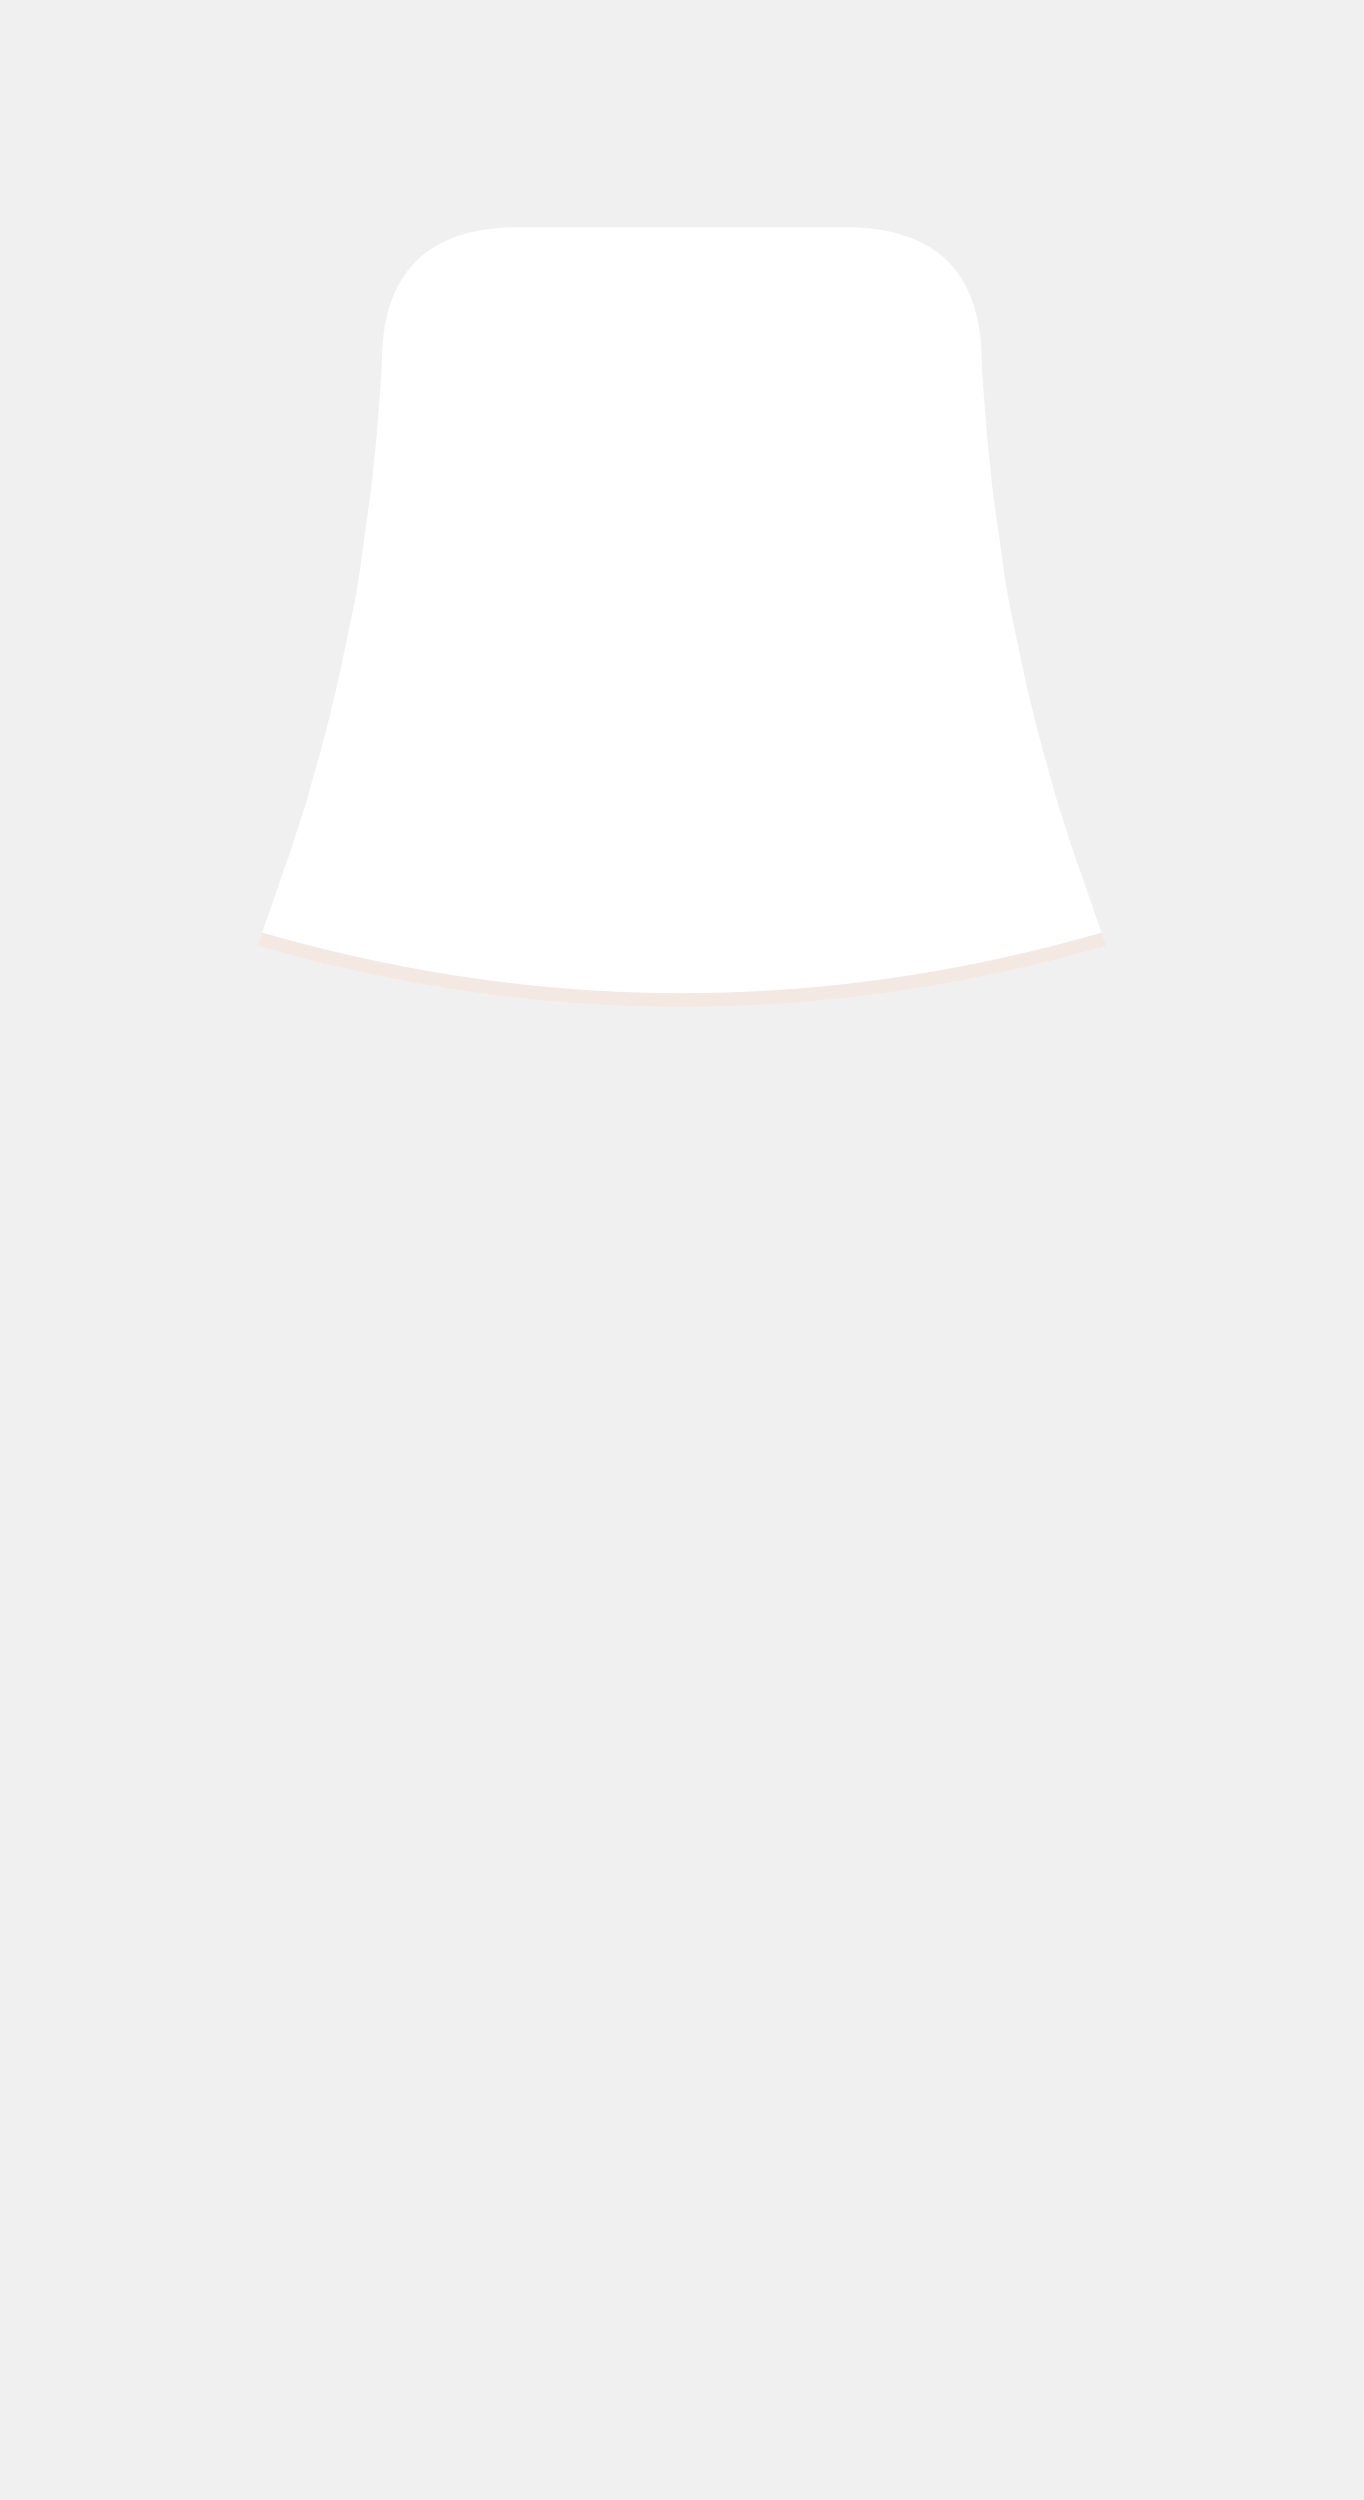
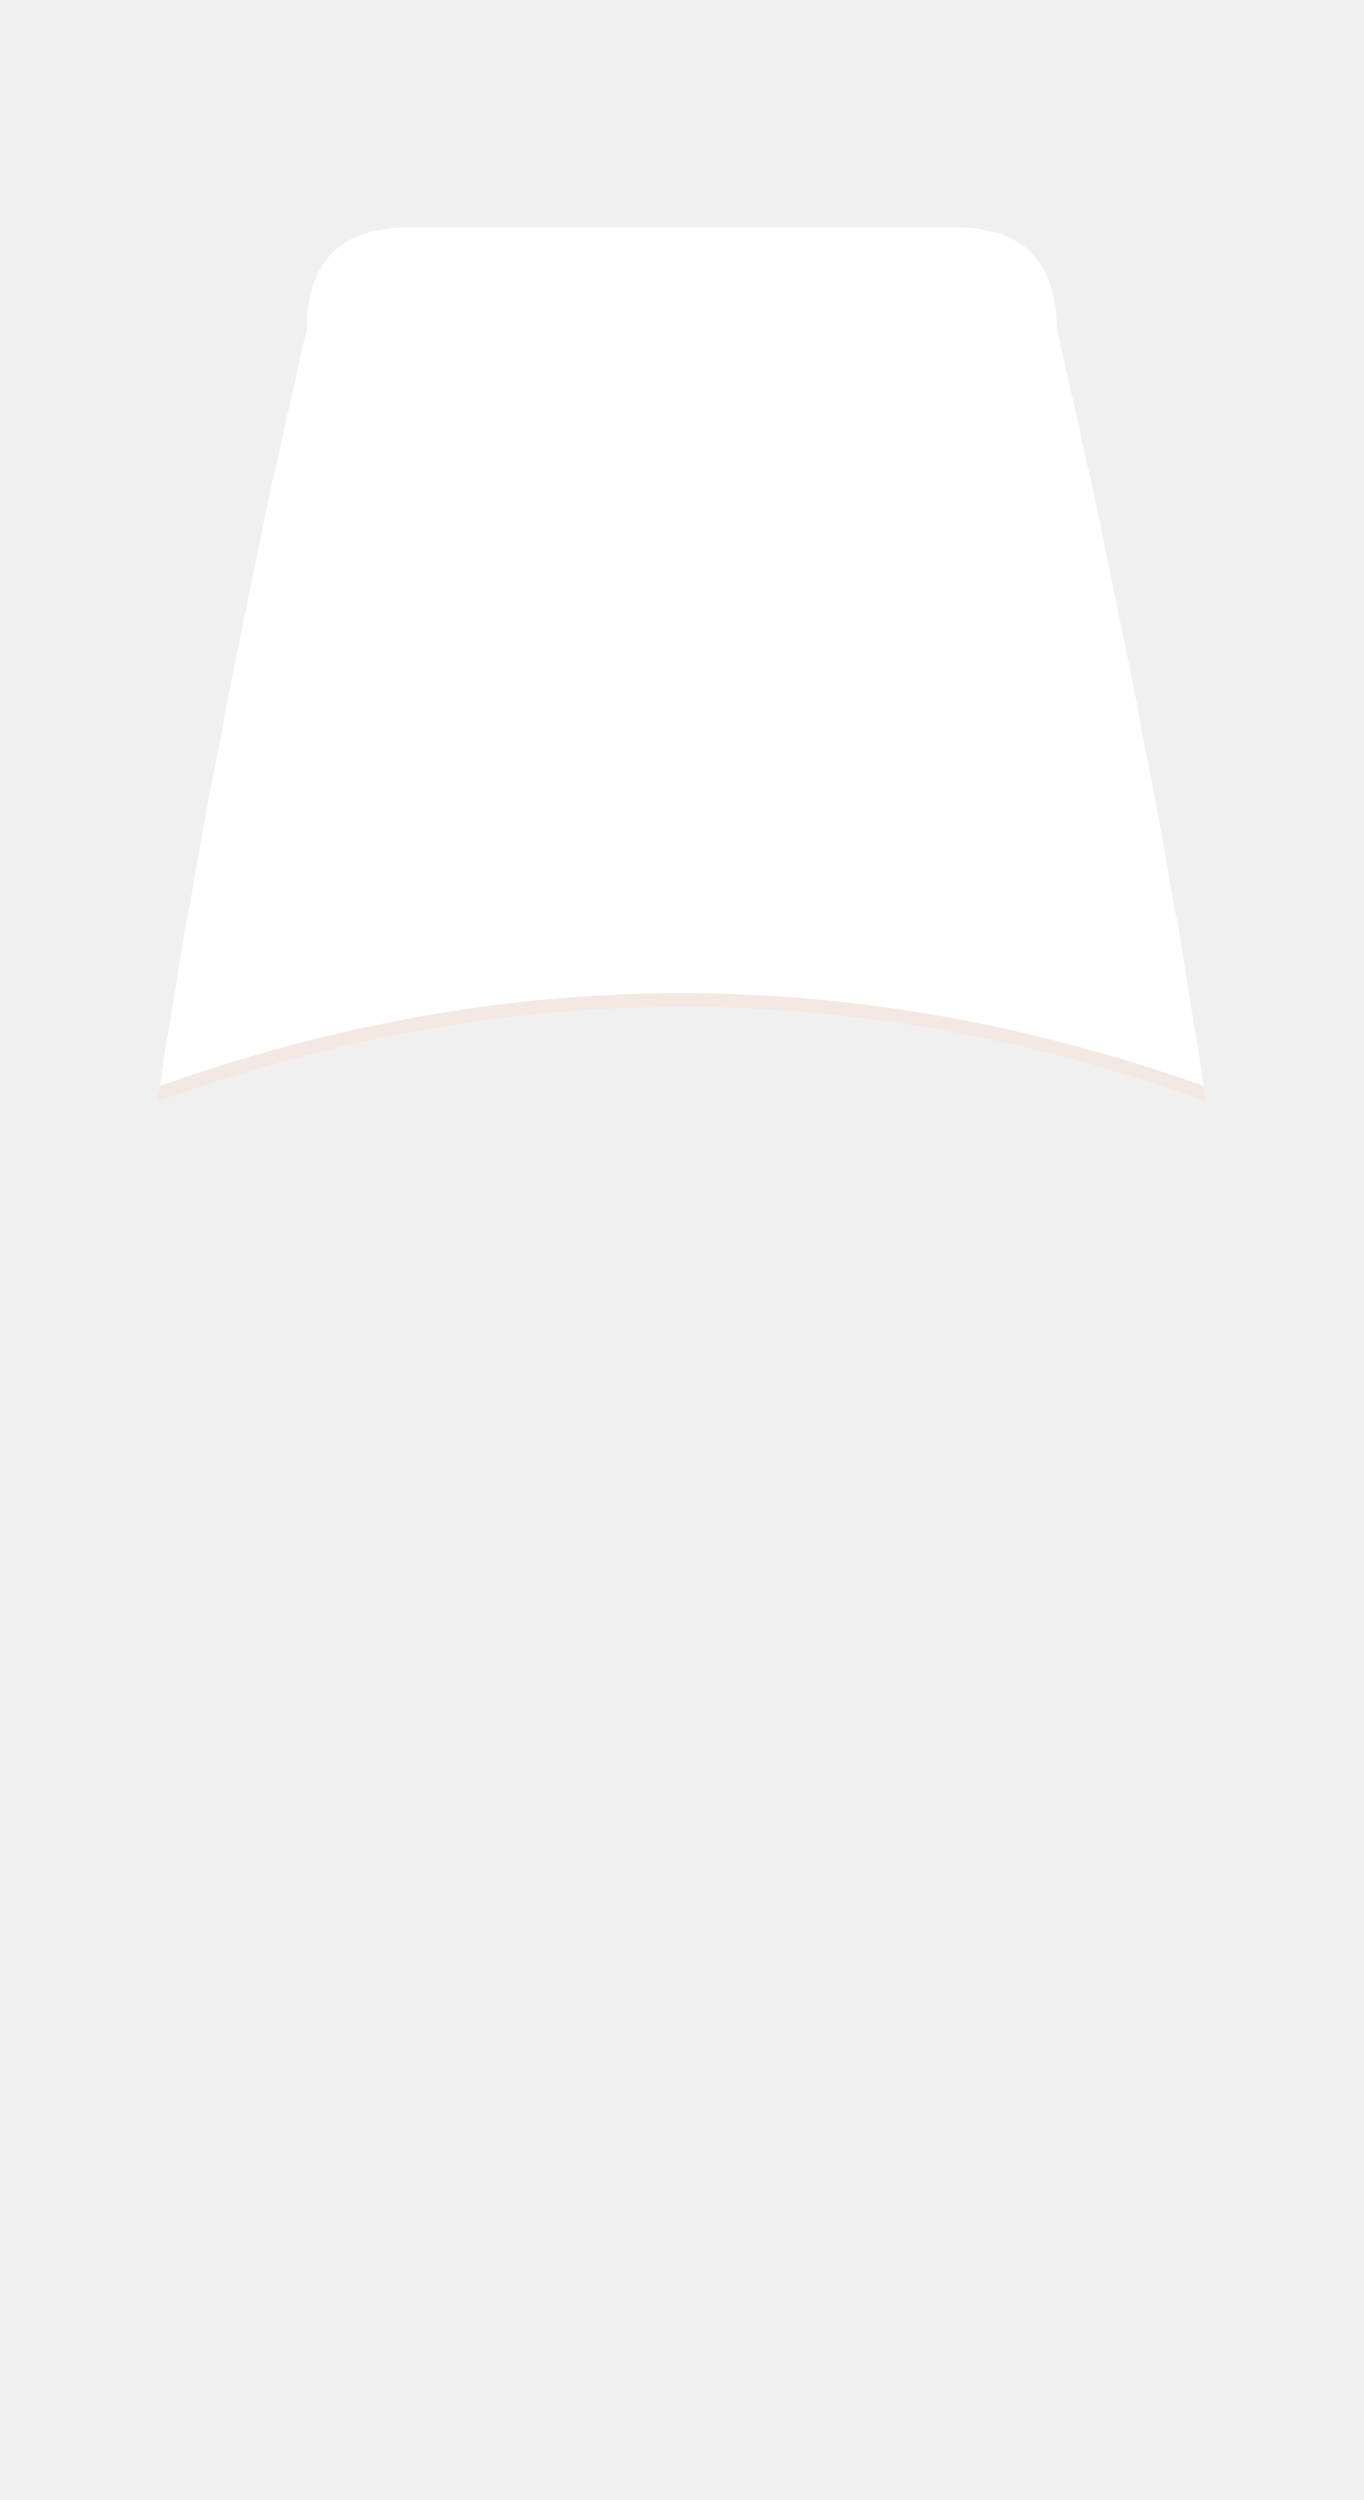
<svg xmlns="http://www.w3.org/2000/svg" viewBox="-60 -200 120 220" data-template="t_french_white" data-shape="coffin" data-units="0.1mm" data-origin="nail-root-center">
  <defs>
    <clipPath id="nail-clip">
-       <path d="M -55 0 C -55 -0.7 -55 -2.9 -55 -4.3 C -55 -5.7 -55.1 -7.2 -55.1 -8.6 C -55.2 -10.1 -55.2 -11.5 -55.3 -12.9 C -55.3 -14.4 -55.4 -15.8 -55.4 -17.2 C -55.5 -18.7 -55.6 -20.1 -55.7 -21.5 C -55.7 -23 -55.8 -24.4 -55.9 -25.8 C -56 -27.3 -56.1 -28.7 -56.1 -30.2 C -56.2 -31.6 -56.3 -33 -56.4 -34.5 C -56.4 -35.9 -56.5 -37.3 -56.6 -38.8 C -56.6 -40.2 -56.7 -41.6 -56.7 -43.1 C -56.8 -44.5 -56.8 -45.9 -56.9 -47.4 C -56.9 -48.8 -56.9 -50.3 -56.9 -51.7 C -56.9 -53.1 -57 -54.6 -56.9 -56 C -56.8 -57.4 -56.6 -58.9 -56.4 -60.3 C -56.1 -61.7 -55.8 -63.2 -55.5 -64.6 C -55.2 -66.1 -54.8 -67.5 -54.5 -68.9 C -54.1 -70.4 -53.7 -71.8 -53.3 -73.2 C -52.9 -74.7 -52.5 -76.1 -52 -77.5 C -51.6 -79 -51.1 -80.4 -50.6 -81.8 C -50.1 -83.3 -49.6 -84.7 -49.1 -86.2 C -48.6 -87.6 -48.1 -89 -47.5 -90.5 C -47 -91.9 -46.4 -93.3 -45.8 -94.8 C -45.3 -96.2 -44.7 -97.6 -44.2 -99.1 C -43.6 -100.5 -43 -101.9 -42.5 -103.4 C -41.9 -104.8 -41.3 -106.3 -40.8 -107.7 C -40.2 -109.1 -39.7 -110.6 -39.2 -112 C -38.6 -113.4 -38.1 -114.9 -37.5 -116.3 C -37 -117.7 -36.5 -119.2 -36 -120.6 C -35.5 -122.1 -35 -123.5 -34.5 -124.9 C -34 -126.4 -33.6 -127.8 -33.1 -129.2 C -32.7 -130.7 -32.3 -132.1 -31.9 -133.5 C -31.5 -135 -31.1 -136.4 -30.8 -137.8 C -30.4 -139.3 -30.1 -140.7 -29.8 -142.2 C -29.5 -143.6 -29.2 -145 -28.9 -146.5 C -28.6 -147.9 -28.4 -149.3 -28.2 -150.8 C -28 -152.2 -27.8 -153.6 -27.6 -155.1 C -27.4 -156.5 -27.2 -157.9 -27.1 -159.4 C -26.9 -160.8 -26.8 -162.3 -26.7 -163.7 C -26.6 -165.1 -26.4 -167.3 -26.4 -168 Q -26.4 -180 -14.4 -180 L 14.4 -180 Q 26.4 -180 26.4 -168 C 26.4 -167.3 26.6 -165.1 26.7 -163.7 C 26.8 -162.3 26.9 -160.8 27.1 -159.4 C 27.2 -157.9 27.4 -156.5 27.6 -155.1 C 27.8 -153.6 28 -152.2 28.2 -150.8 C 28.4 -149.3 28.6 -147.9 28.9 -146.5 C 29.2 -145 29.5 -143.6 29.8 -142.2 C 30.1 -140.7 30.4 -139.3 30.8 -137.8 C 31.1 -136.4 31.5 -135 31.9 -133.5 C 32.3 -132.1 32.7 -130.7 33.1 -129.2 C 33.6 -127.8 34 -126.4 34.5 -124.9 C 35 -123.5 35.5 -122.1 36 -120.6 C 36.5 -119.2 37 -117.7 37.5 -116.3 C 38.1 -114.9 38.6 -113.4 39.2 -112 C 39.7 -110.6 40.2 -109.1 40.8 -107.7 C 41.3 -106.3 41.9 -104.8 42.5 -103.4 C 43 -101.9 43.6 -100.5 44.2 -99.1 C 44.7 -97.6 45.3 -96.2 45.8 -94.8 C 46.4 -93.3 47 -91.9 47.5 -90.5 C 48.1 -89 48.6 -87.6 49.1 -86.2 C 49.6 -84.7 50.1 -83.3 50.6 -81.8 C 51.1 -80.4 51.6 -79 52 -77.5 C 52.5 -76.1 52.9 -74.7 53.3 -73.2 C 53.7 -71.8 54.1 -70.4 54.5 -68.9 C 54.8 -67.5 55.2 -66.1 55.5 -64.6 C 55.8 -63.2 56.1 -61.7 56.4 -60.3 C 56.6 -58.9 56.8 -57.4 56.9 -56 C 57 -54.6 56.9 -53.1 56.9 -51.7 C 56.9 -50.3 56.9 -48.8 56.9 -47.4 C 56.8 -45.9 56.8 -44.5 56.7 -43.1 C 56.7 -41.6 56.6 -40.2 56.6 -38.8 C 56.5 -37.3 56.4 -35.9 56.4 -34.5 C 56.3 -33 56.2 -31.6 56.1 -30.2 C 56.1 -28.7 56 -27.3 55.9 -25.8 C 55.8 -24.4 55.7 -23 55.7 -21.5 C 55.6 -20.1 55.5 -18.7 55.4 -17.2 C 55.4 -15.8 55.3 -14.4 55.3 -12.9 C 55.2 -11.5 55.2 -10.1 55.1 -8.6 C 55.1 -7.2 55 -5.7 55 -4.3 C 55 -2.9 55 -0.7 55 0 Q 0 12.1 -55 0 Z" />
+       <path d="M -55 0 C -55 -0.7 -55 -2.9 -55 -4.4 C -55 -5.8 -54.9 -7.3 -54.9 -8.8 C -54.9 -10.2 -54.8 -11.7 -54.8 -13.2 C -54.7 -14.6 -54.7 -16.1 -54.6 -17.5 C -54.6 -19 -54.5 -20.5 -54.5 -21.9 C -54.4 -23.4 -54.3 -24.8 -54.2 -26.3 C -54.2 -27.8 -54.1 -29.2 -54 -30.7 C -53.9 -32.2 -53.8 -33.6 -53.7 -35.1 C -53.6 -36.5 -53.5 -38 -53.4 -39.5 C -53.3 -40.9 -53.2 -42.4 -53.1 -43.8 C -53 -45.3 -52.9 -46.8 -52.7 -48.2 C -52.6 -49.7 -52.5 -51.2 -52.4 -52.6 C -52.2 -54.1 -52.1 -55.5 -52 -57 C -51.8 -58.5 -51.7 -59.9 -51.5 -61.4 C -51.4 -62.8 -51.2 -64.3 -51.1 -65.8 C -50.9 -67.2 -50.7 -68.7 -50.6 -70.2 C -50.4 -71.6 -50.2 -73.1 -50.1 -74.5 C -49.9 -76 -49.7 -77.5 -49.5 -78.9 C -49.3 -80.4 -49.2 -81.8 -49 -83.3 C -48.8 -84.8 -48.6 -86.2 -48.4 -87.7 C -48.2 -89.2 -48 -90.6 -47.8 -92.1 C -47.6 -93.5 -47.4 -95 -47.2 -96.5 C -46.9 -97.9 -46.7 -99.4 -46.5 -100.8 C -46.3 -102.3 -46 -103.8 -45.8 -105.2 C -45.6 -106.7 -45.4 -108.2 -45.1 -109.6 C -44.9 -111.1 -44.6 -112.5 -44.4 -114 C -44.2 -115.5 -43.9 -116.9 -43.7 -118.4 C -43.4 -119.8 -43.1 -121.3 -42.9 -122.8 C -42.6 -124.2 -42.4 -125.7 -42.1 -127.2 C -41.8 -128.6 -41.6 -130.1 -41.3 -131.5 C -41 -133 -40.7 -134.5 -40.4 -135.9 C -40.2 -137.4 -39.9 -138.8 -39.6 -140.3 C -39.3 -141.8 -39 -143.2 -38.7 -144.7 C -38.4 -146.2 -38.1 -147.6 -37.8 -149.1 C -37.5 -150.5 -37.2 -152 -36.9 -153.5 C -36.6 -154.9 -36.3 -156.4 -36 -157.8 C -35.6 -159.3 -35.3 -160.8 -35 -162.2 C -34.7 -163.7 -34.3 -165.2 -34 -166.6 C -33.7 -168.1 -33.2 -170.3 -33 -171 Q -33 -180 -24 -180 L 24 -180 Q 33 -180 33 -171 C 33.2 -170.3 33.7 -168.1 34 -166.6 C 34.3 -165.2 34.7 -163.7 35 -162.2 C 35.3 -160.8 35.6 -159.3 36 -157.8 C 36.3 -156.4 36.6 -154.9 36.9 -153.5 C 37.2 -152 37.5 -150.5 37.8 -149.1 C 38.1 -147.6 38.4 -146.2 38.7 -144.7 C 39 -143.2 39.3 -141.8 39.6 -140.3 C 39.9 -138.8 40.2 -137.4 40.4 -135.9 C 40.7 -134.5 41 -133 41.3 -131.5 C 41.6 -130.1 41.8 -128.6 42.1 -127.2 C 42.4 -125.7 42.6 -124.2 42.9 -122.8 C 43.1 -121.3 43.4 -119.8 43.7 -118.4 C 43.9 -116.9 44.2 -115.5 44.4 -114 C 44.6 -112.5 44.9 -111.1 45.1 -109.6 C 45.4 -108.2 45.6 -106.7 45.8 -105.2 C 46 -103.8 46.3 -102.3 46.5 -100.8 C 46.7 -99.4 46.9 -97.9 47.2 -96.5 C 47.4 -95 47.6 -93.5 47.8 -92.1 C 48 -90.6 48.2 -89.2 48.4 -87.7 C 48.6 -86.2 48.8 -84.8 49 -83.3 C 49.2 -81.8 49.3 -80.4 49.5 -78.9 C 49.7 -77.5 49.9 -76 50.1 -74.5 C 50.2 -73.1 50.4 -71.6 50.6 -70.2 C 50.7 -68.7 50.9 -67.2 51.1 -65.8 C 51.2 -64.3 51.4 -62.8 51.5 -61.4 C 51.7 -59.9 51.8 -58.5 52 -57 C 52.1 -55.5 52.2 -54.1 52.4 -52.6 C 52.5 -51.2 52.6 -49.7 52.7 -48.2 C 52.9 -46.8 53 -45.3 53.1 -43.8 C 53.2 -42.4 53.3 -40.9 53.4 -39.5 C 53.5 -38 53.6 -36.5 53.7 -35.1 C 53.8 -33.6 53.9 -32.2 54 -30.7 C 54.1 -29.2 54.2 -27.8 54.2 -26.3 C 54.3 -24.8 54.4 -23.4 54.5 -21.9 C 54.5 -20.5 54.6 -19 54.6 -17.5 C 54.7 -16.1 54.7 -14.6 54.8 -13.2 C 54.8 -11.7 54.9 -10.2 54.9 -8.8 C 54.9 -7.3 55 -5.8 55 -4.4 C 55 -2.9 55 -0.7 55 0 Q 0 12.1 -55 0 Z" />
    </clipPath>
  </defs>
  <g clip-path="url(#nail-clip)">
-     <path d="M -60 -200 H 60 V -126 Q 0 -98 -60 -126 Z" fill="#FFFFFF" />
-     <path d="M -60 -126 Q 0 -98 60 -126" fill="none" stroke="#F3E8E2" stroke-width="1.2" />
+     <path d="M -60 -200 H 60 V -98 Q 0 -126 -60 -98 Z" fill="#FFFFFF" />
+     <path d="M -60 -98 Q 0 -126 60 -98" fill="none" stroke="#F3E8E2" stroke-width="1.2" />
  </g>
</svg>
